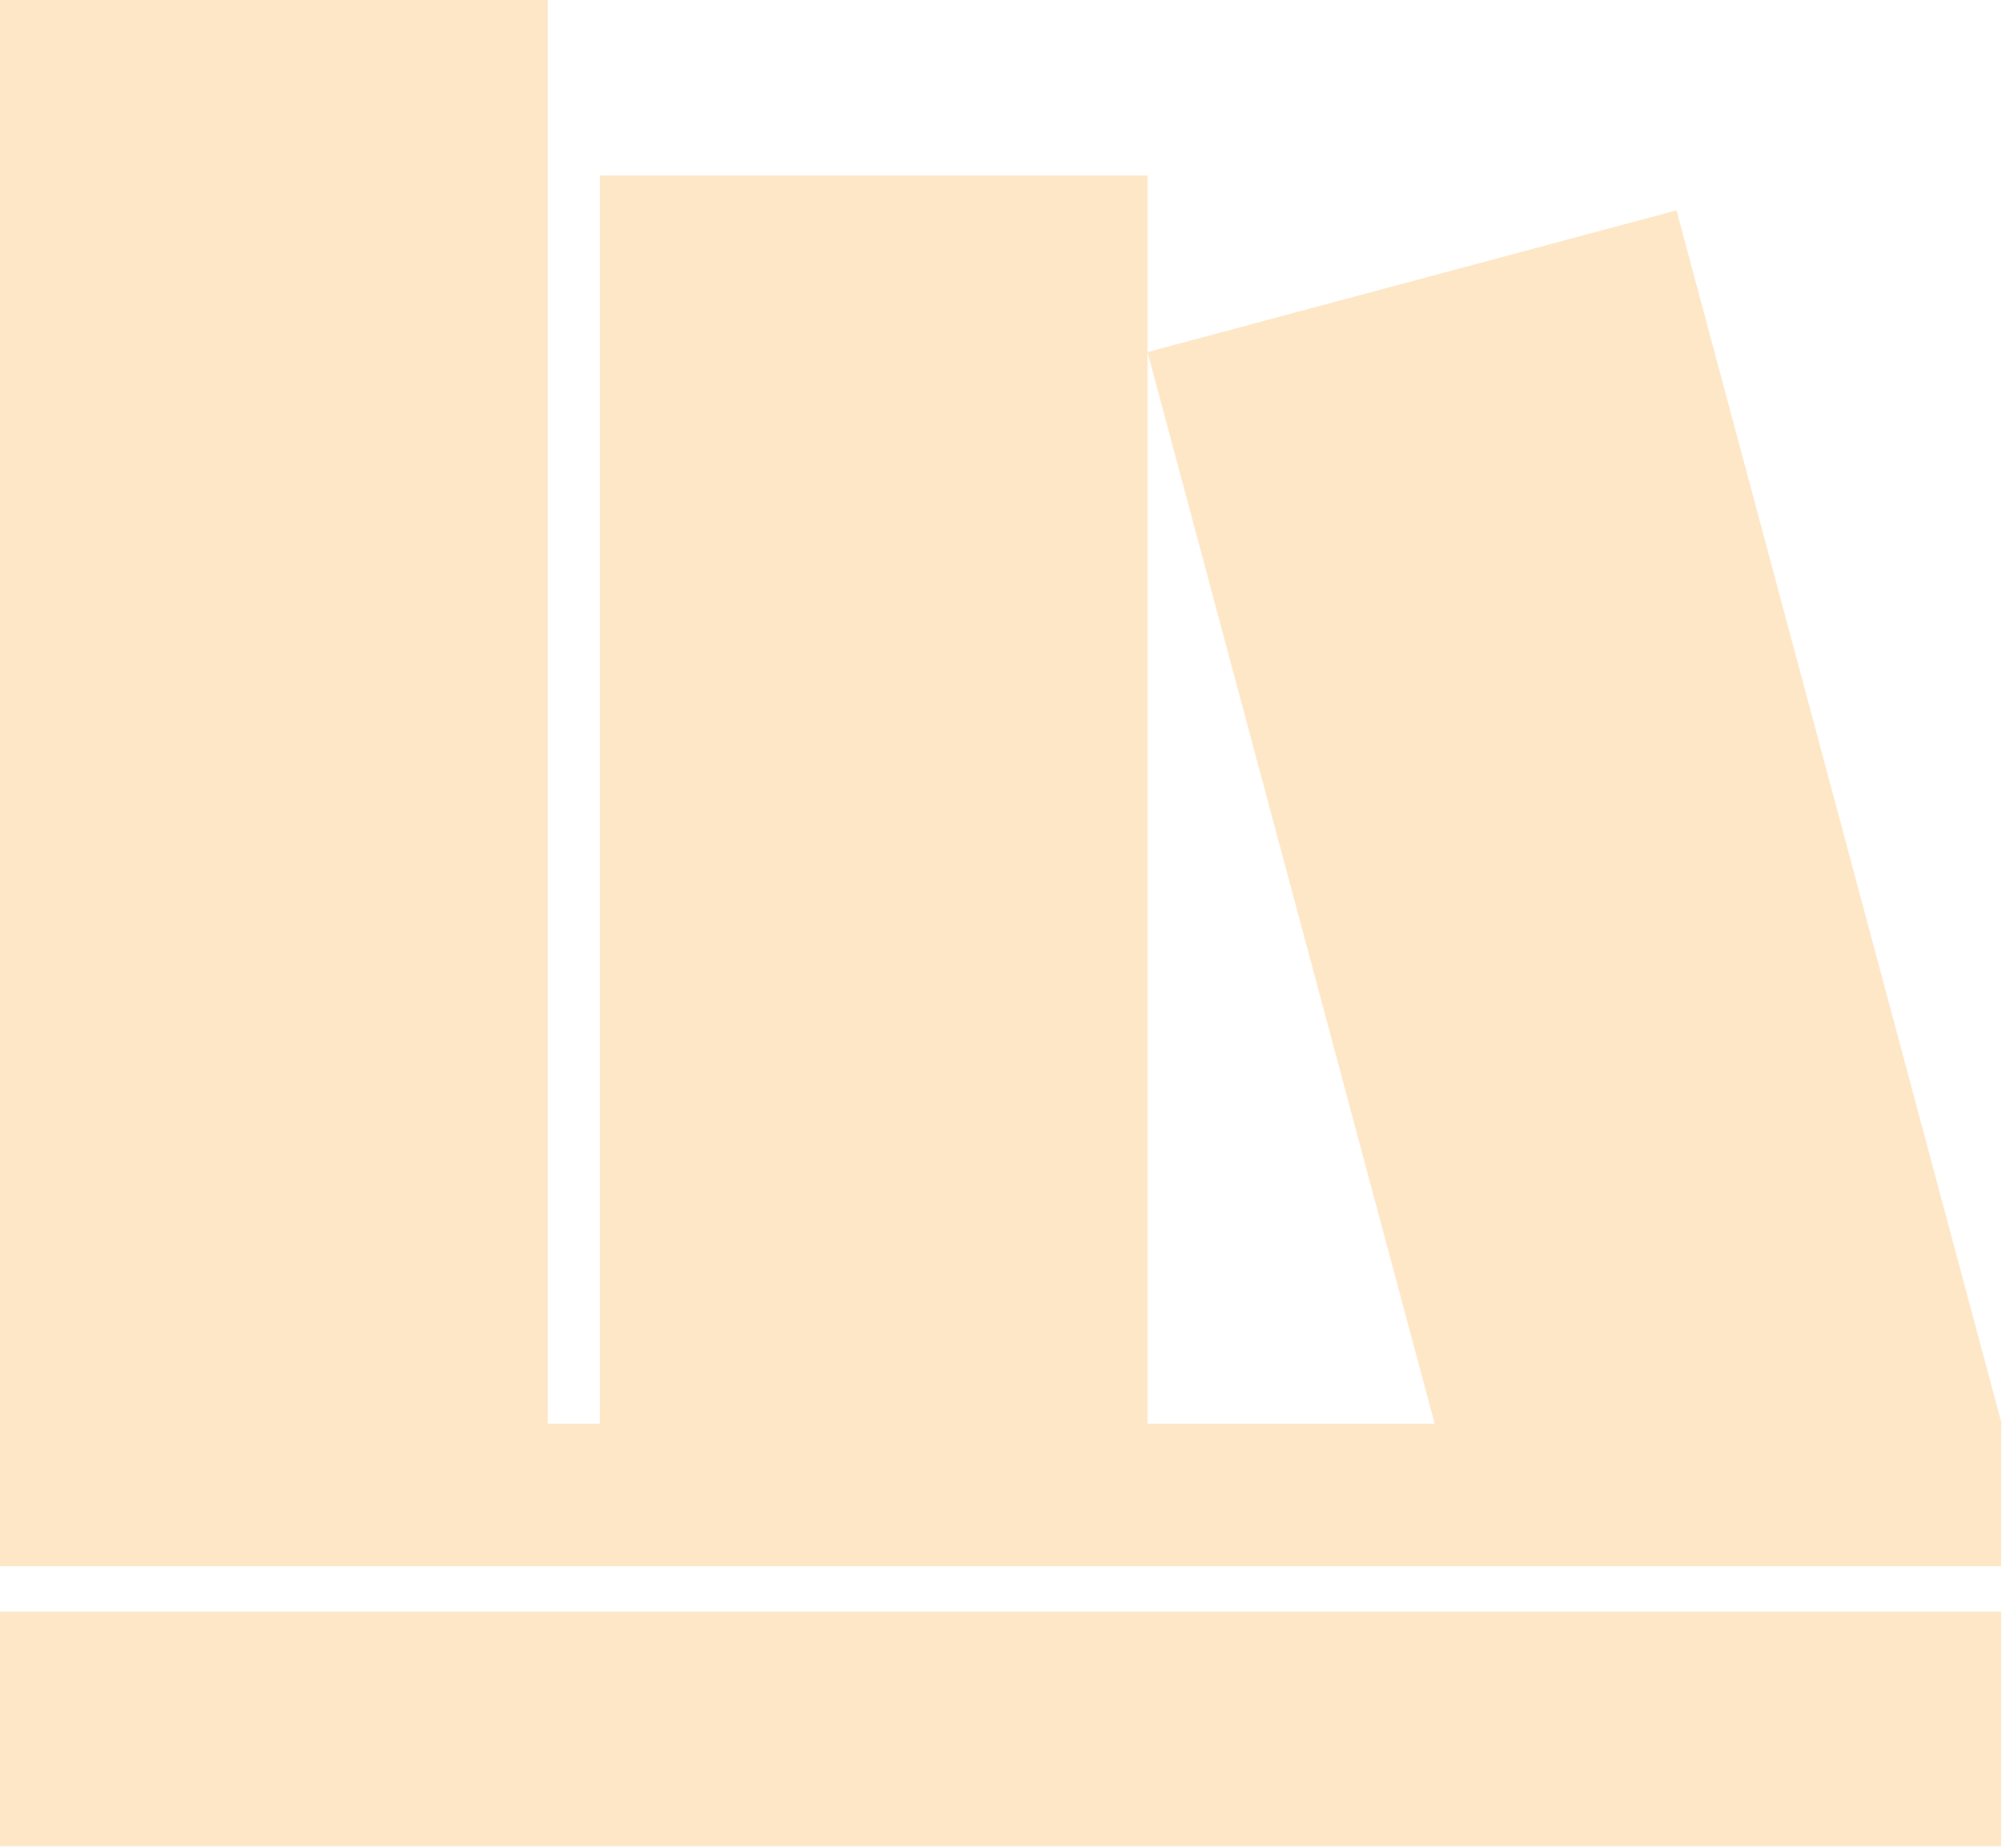
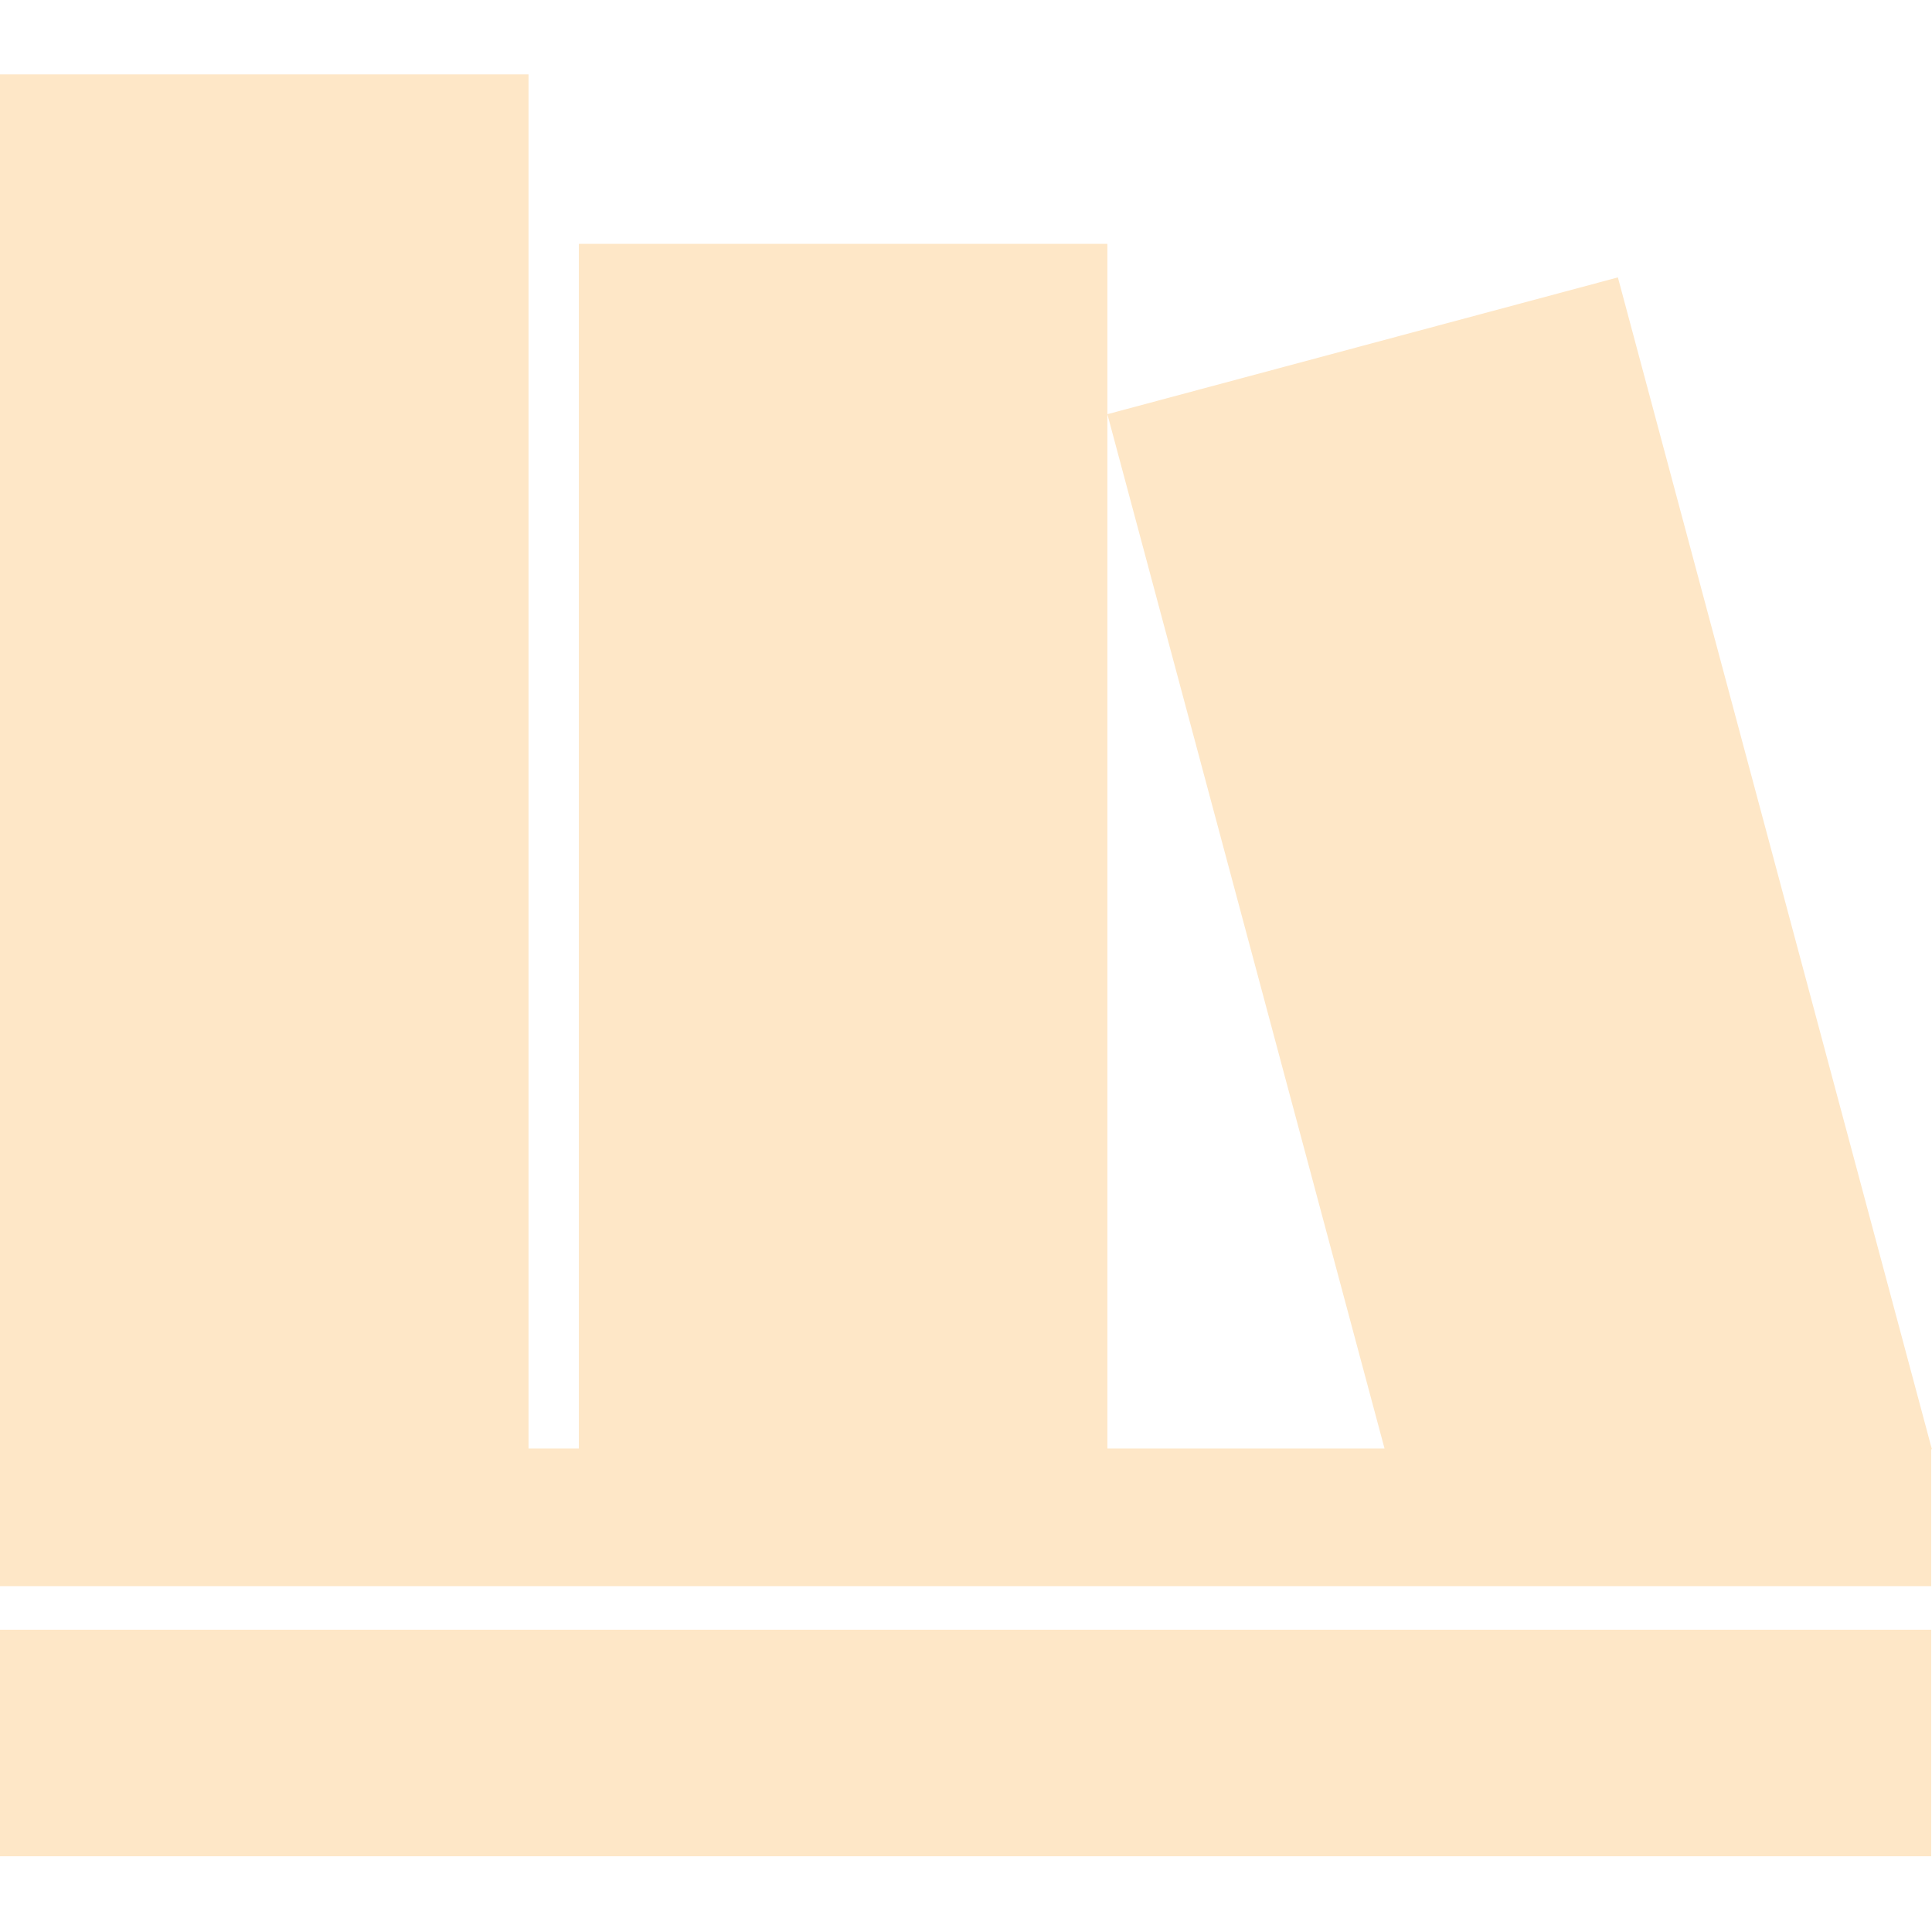
- <svg xmlns="http://www.w3.org/2000/svg" width="1026" height="947" viewBox="0 0 1026 947" fill="none">
+ <svg xmlns="http://www.w3.org/2000/svg" width="1026" height="1026" viewBox="0 -39.5 1026 1026" fill="none">
  <path d="M1025.58 946.277H0V825.988H1025.58V946.277ZM280.676 729.758H307.408V89.994H588.083V180.458L859.192 107.814L1025.93 730.081L1025.58 730.174V802.822H0V0H280.676V729.758ZM588.083 729.758H735.265L588.083 180.466V729.758Z" fill="#FEE7C7" />
</svg>
